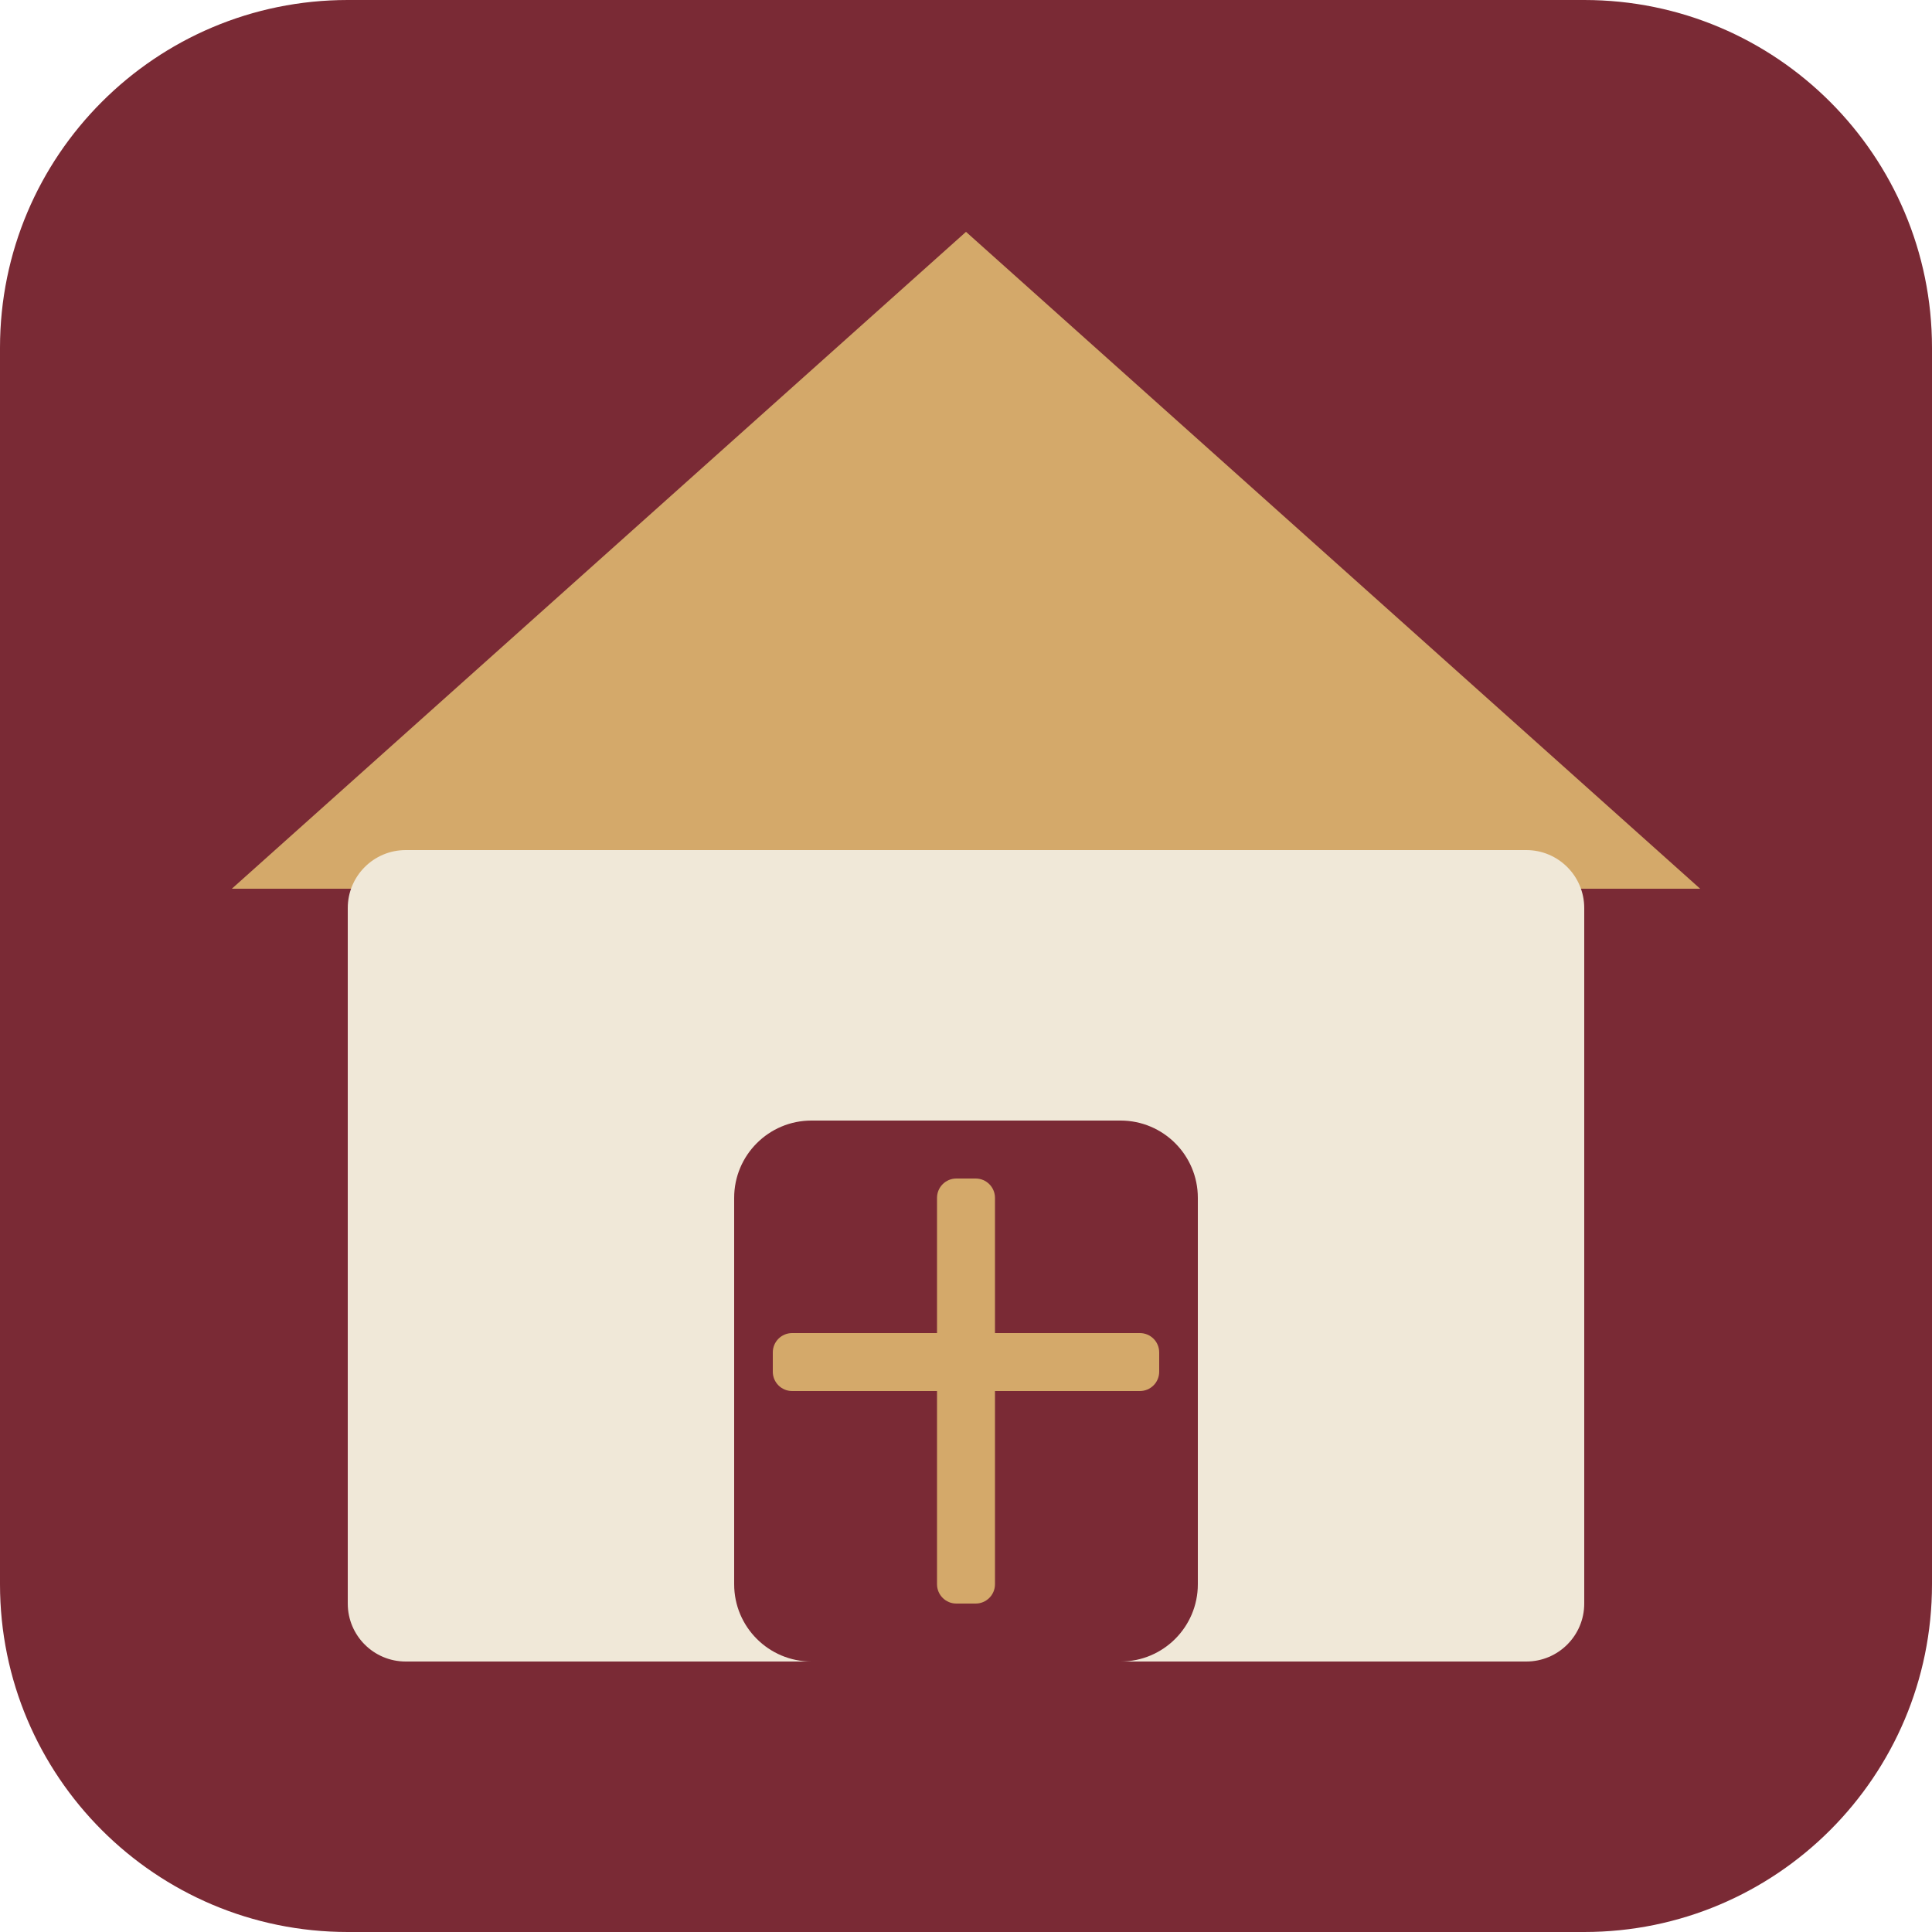
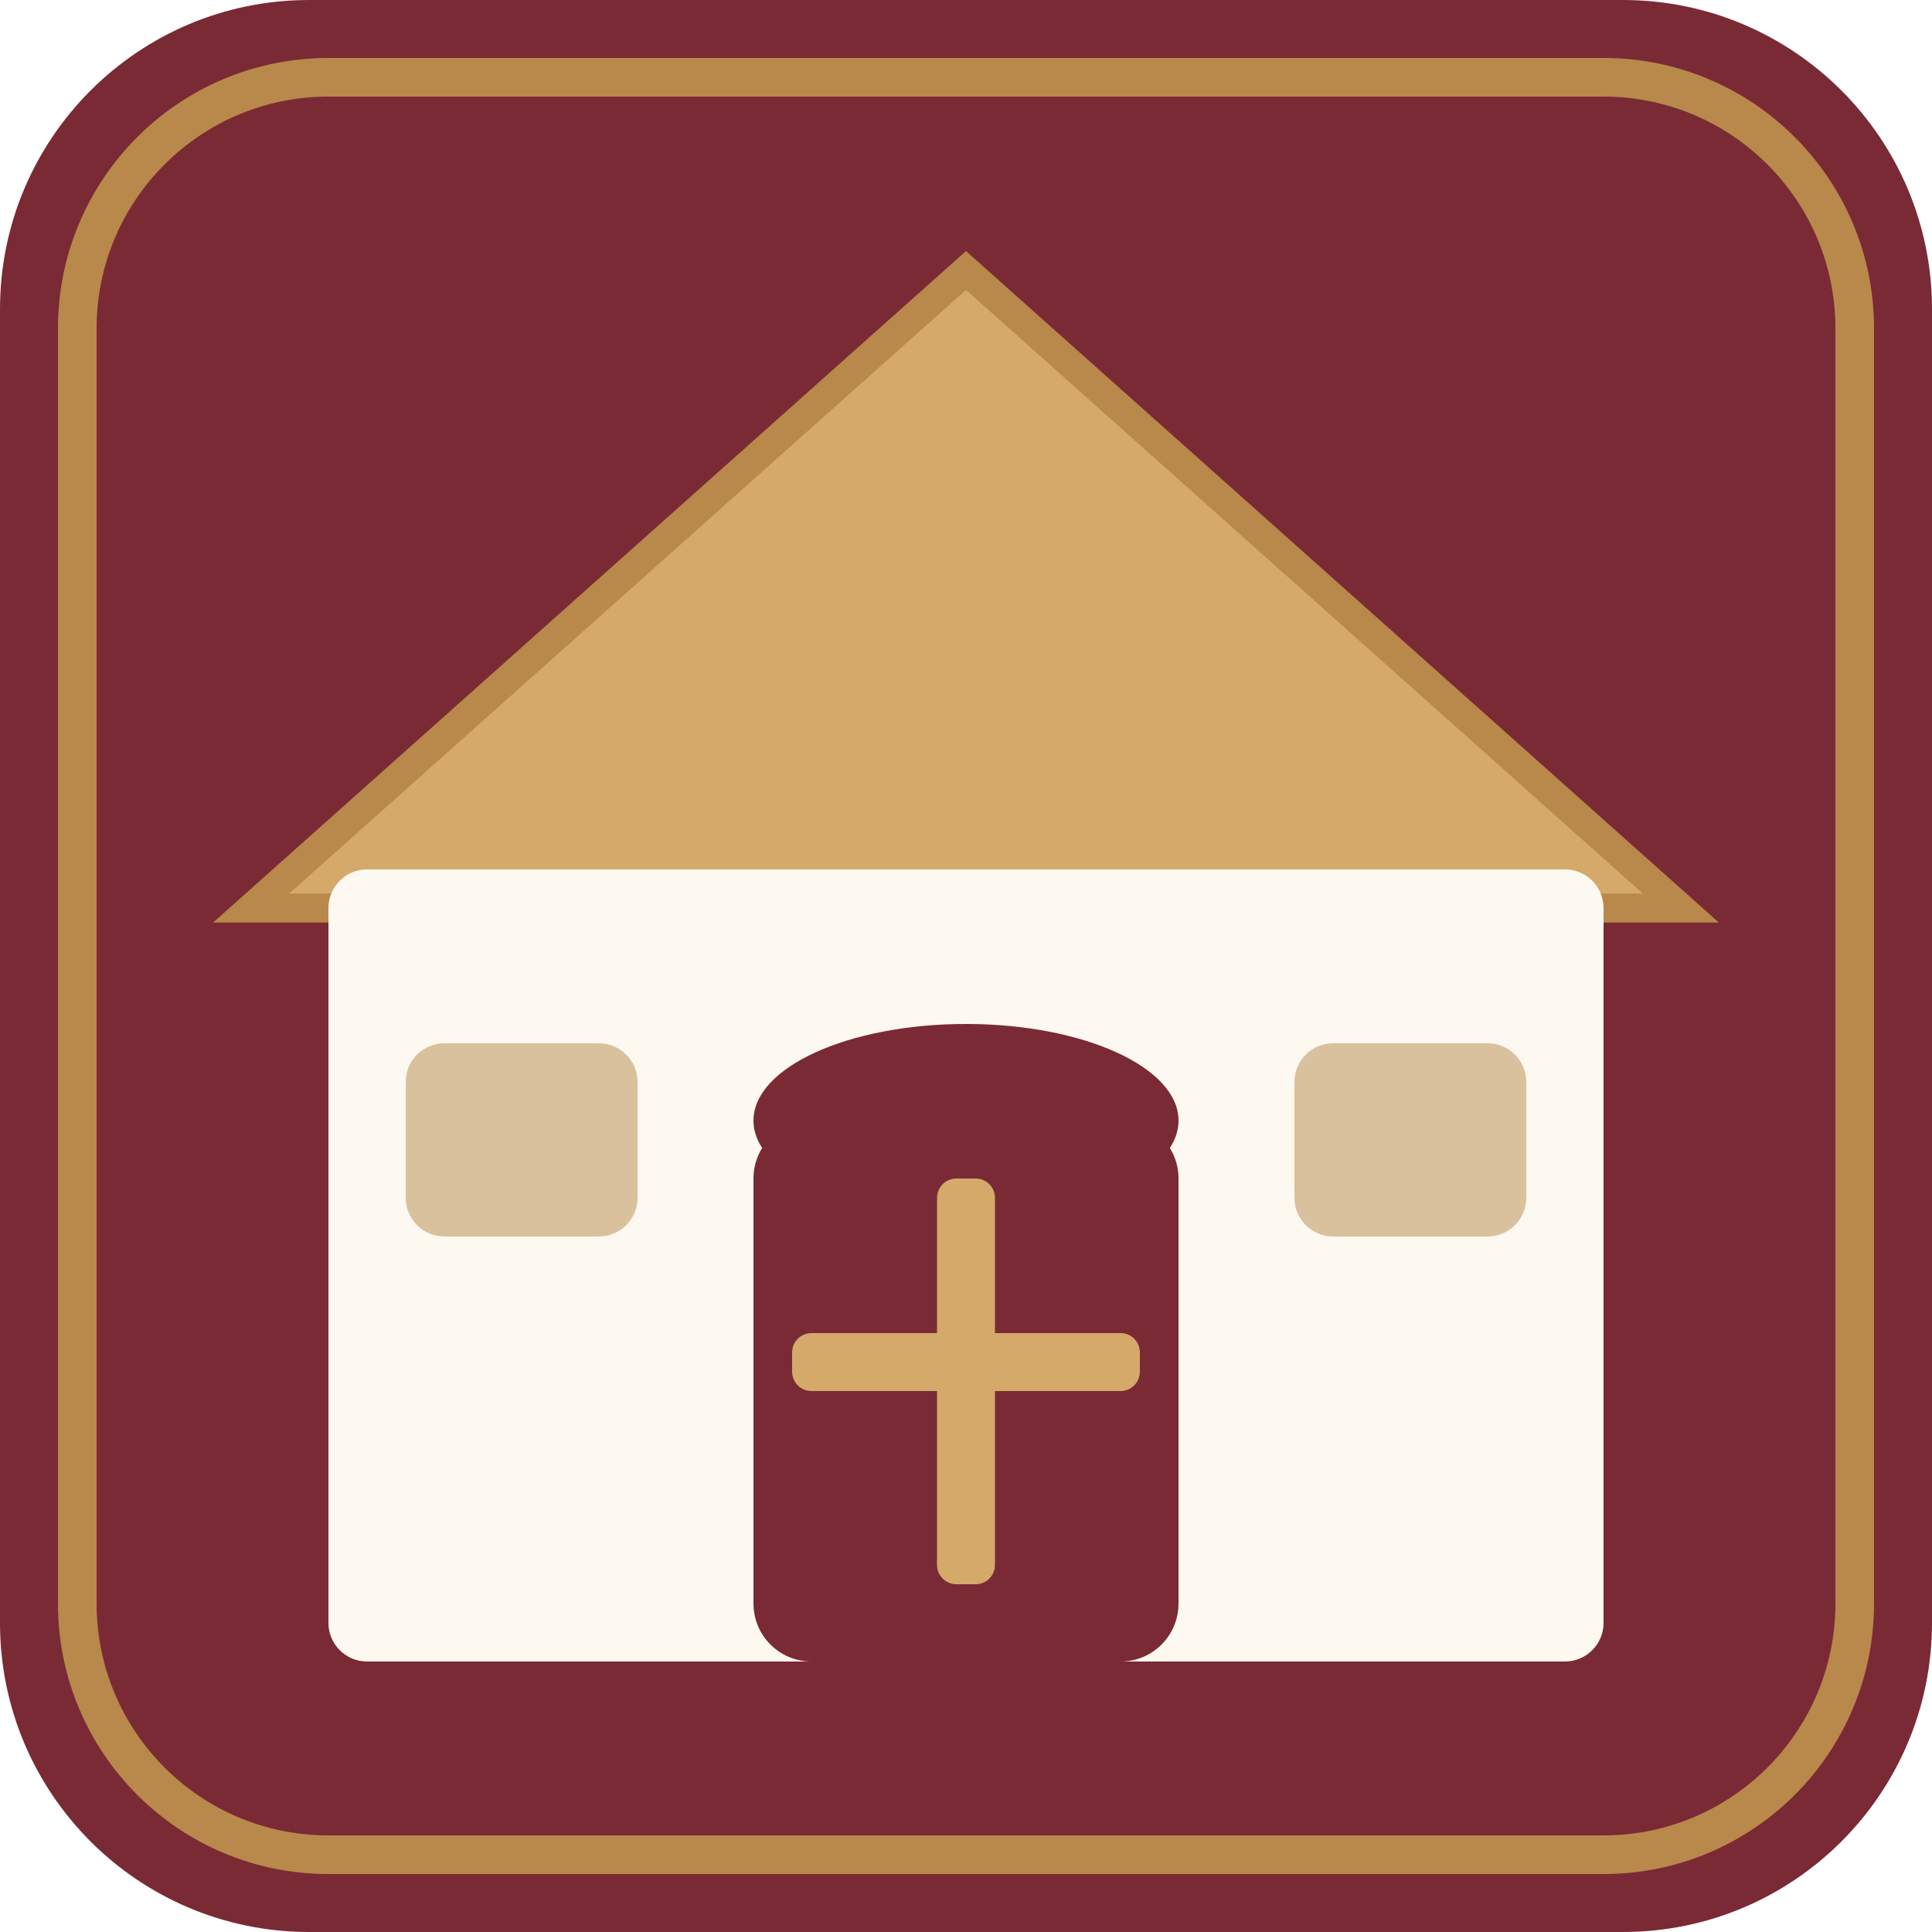
<svg xmlns="http://www.w3.org/2000/svg" viewBox="0 0 100 100">
-   <rect width="100" height="100" rx="18" fill="#7a2a35" />
-   <polygon points="50,12 88,46 12,46" fill="#d4a96a" />
-   <rect x="18" y="44" width="64" height="42" rx="3" fill="#f0e8d8" />
-   <rect x="38" y="58" width="24" height="28" rx="4" fill="#7a2a35" />
-   <rect x="48.5" y="61" width="3" height="22" rx="1" fill="#d4a96a" />
-   <rect x="40" y="69" width="20" height="3" rx="1" fill="#d4a96a" />
+   <rect width="100" height="100" rx="16" fill="#7a2a35" />
+   <rect x="4" y="4" width="92" height="92" rx="13" fill="none" stroke="#b8894a" stroke-width="2" />
+   <polygon points="50,14 87,47 13,47" fill="#d4a96a" />
+   <polygon points="50,14 87,47 13,47" fill="none" stroke="#b8894a" stroke-width="1.5" />
+   <rect x="17" y="45" width="66" height="41" rx="2" fill="#fdf8f0" />
+   <rect x="39" y="58" width="22" height="28" rx="3" fill="#7a2a35" />
+   <ellipse cx="50" cy="58" rx="11" ry="5" fill="#7a2a35" />
+   <rect x="48.5" y="61" width="3" height="21" rx="1" fill="#d4a96a" />
+   <rect x="41" y="69" width="18" height="3" rx="1" fill="#d4a96a" />
+   <rect x="21" y="54" width="12" height="10" rx="2" fill="#b8894a" opacity="0.5" />
+   <rect x="67" y="54" width="12" height="10" rx="2" fill="#b8894a" opacity="0.5" />
</svg>
